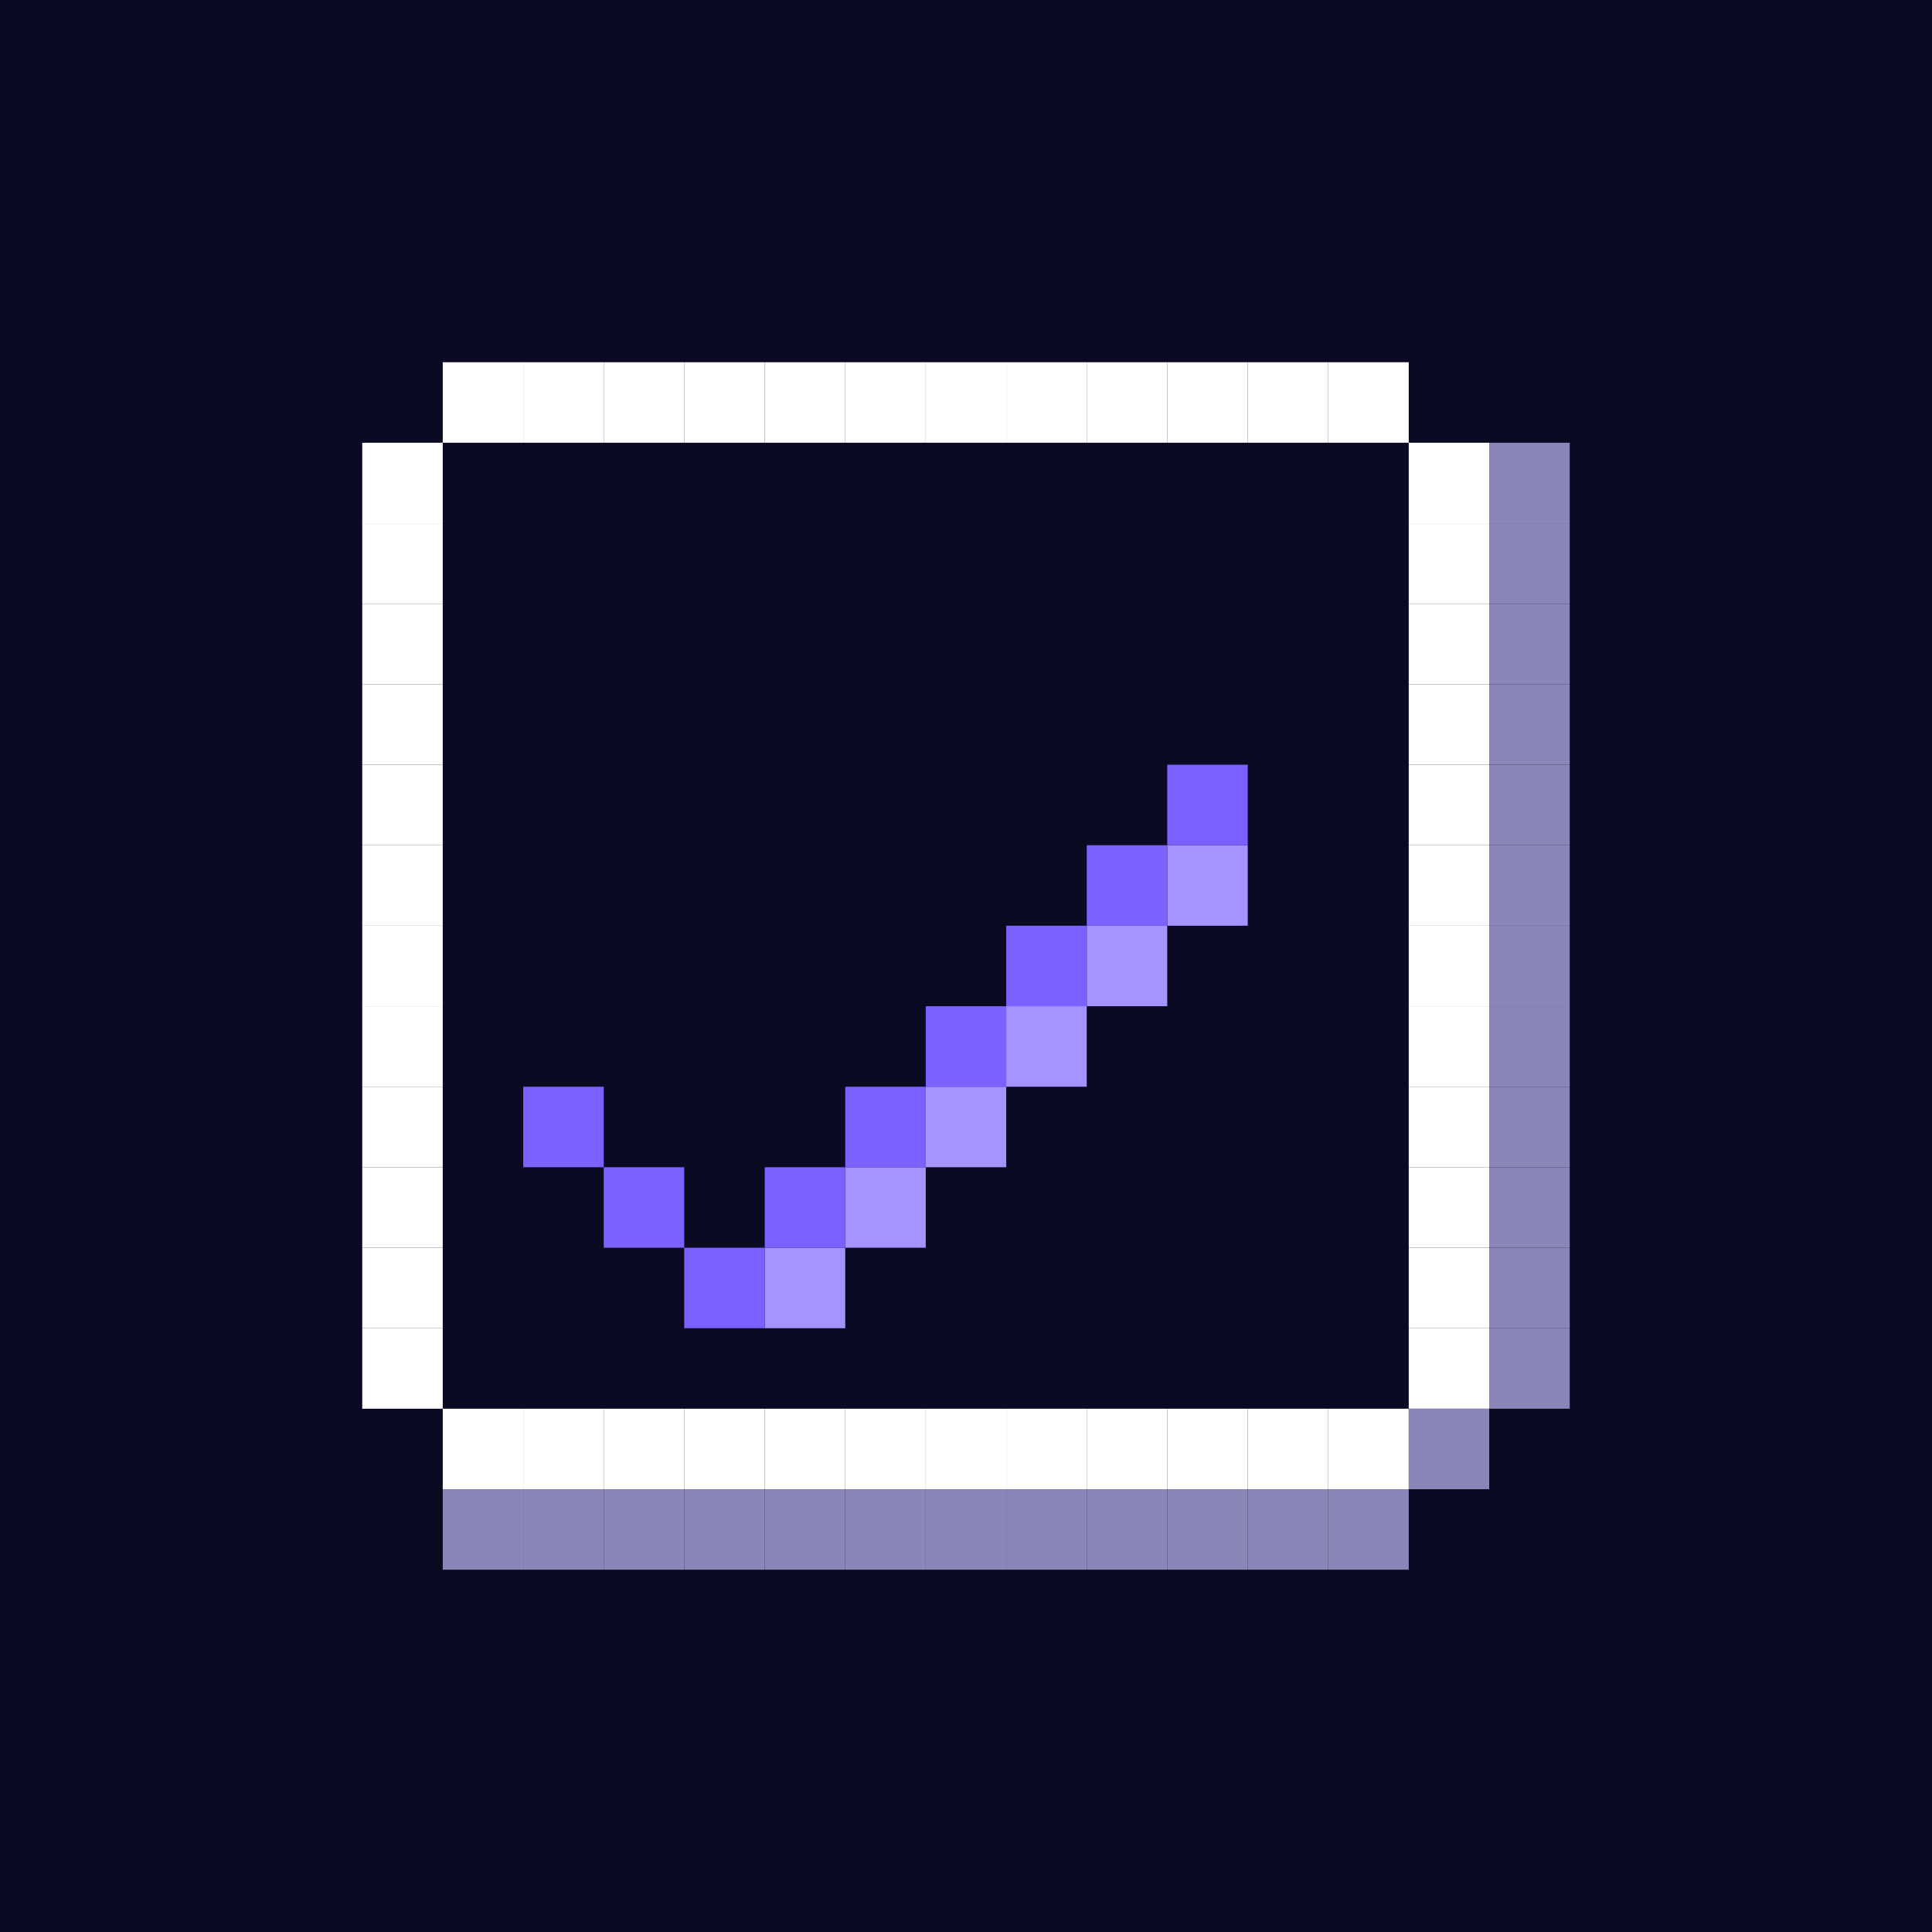
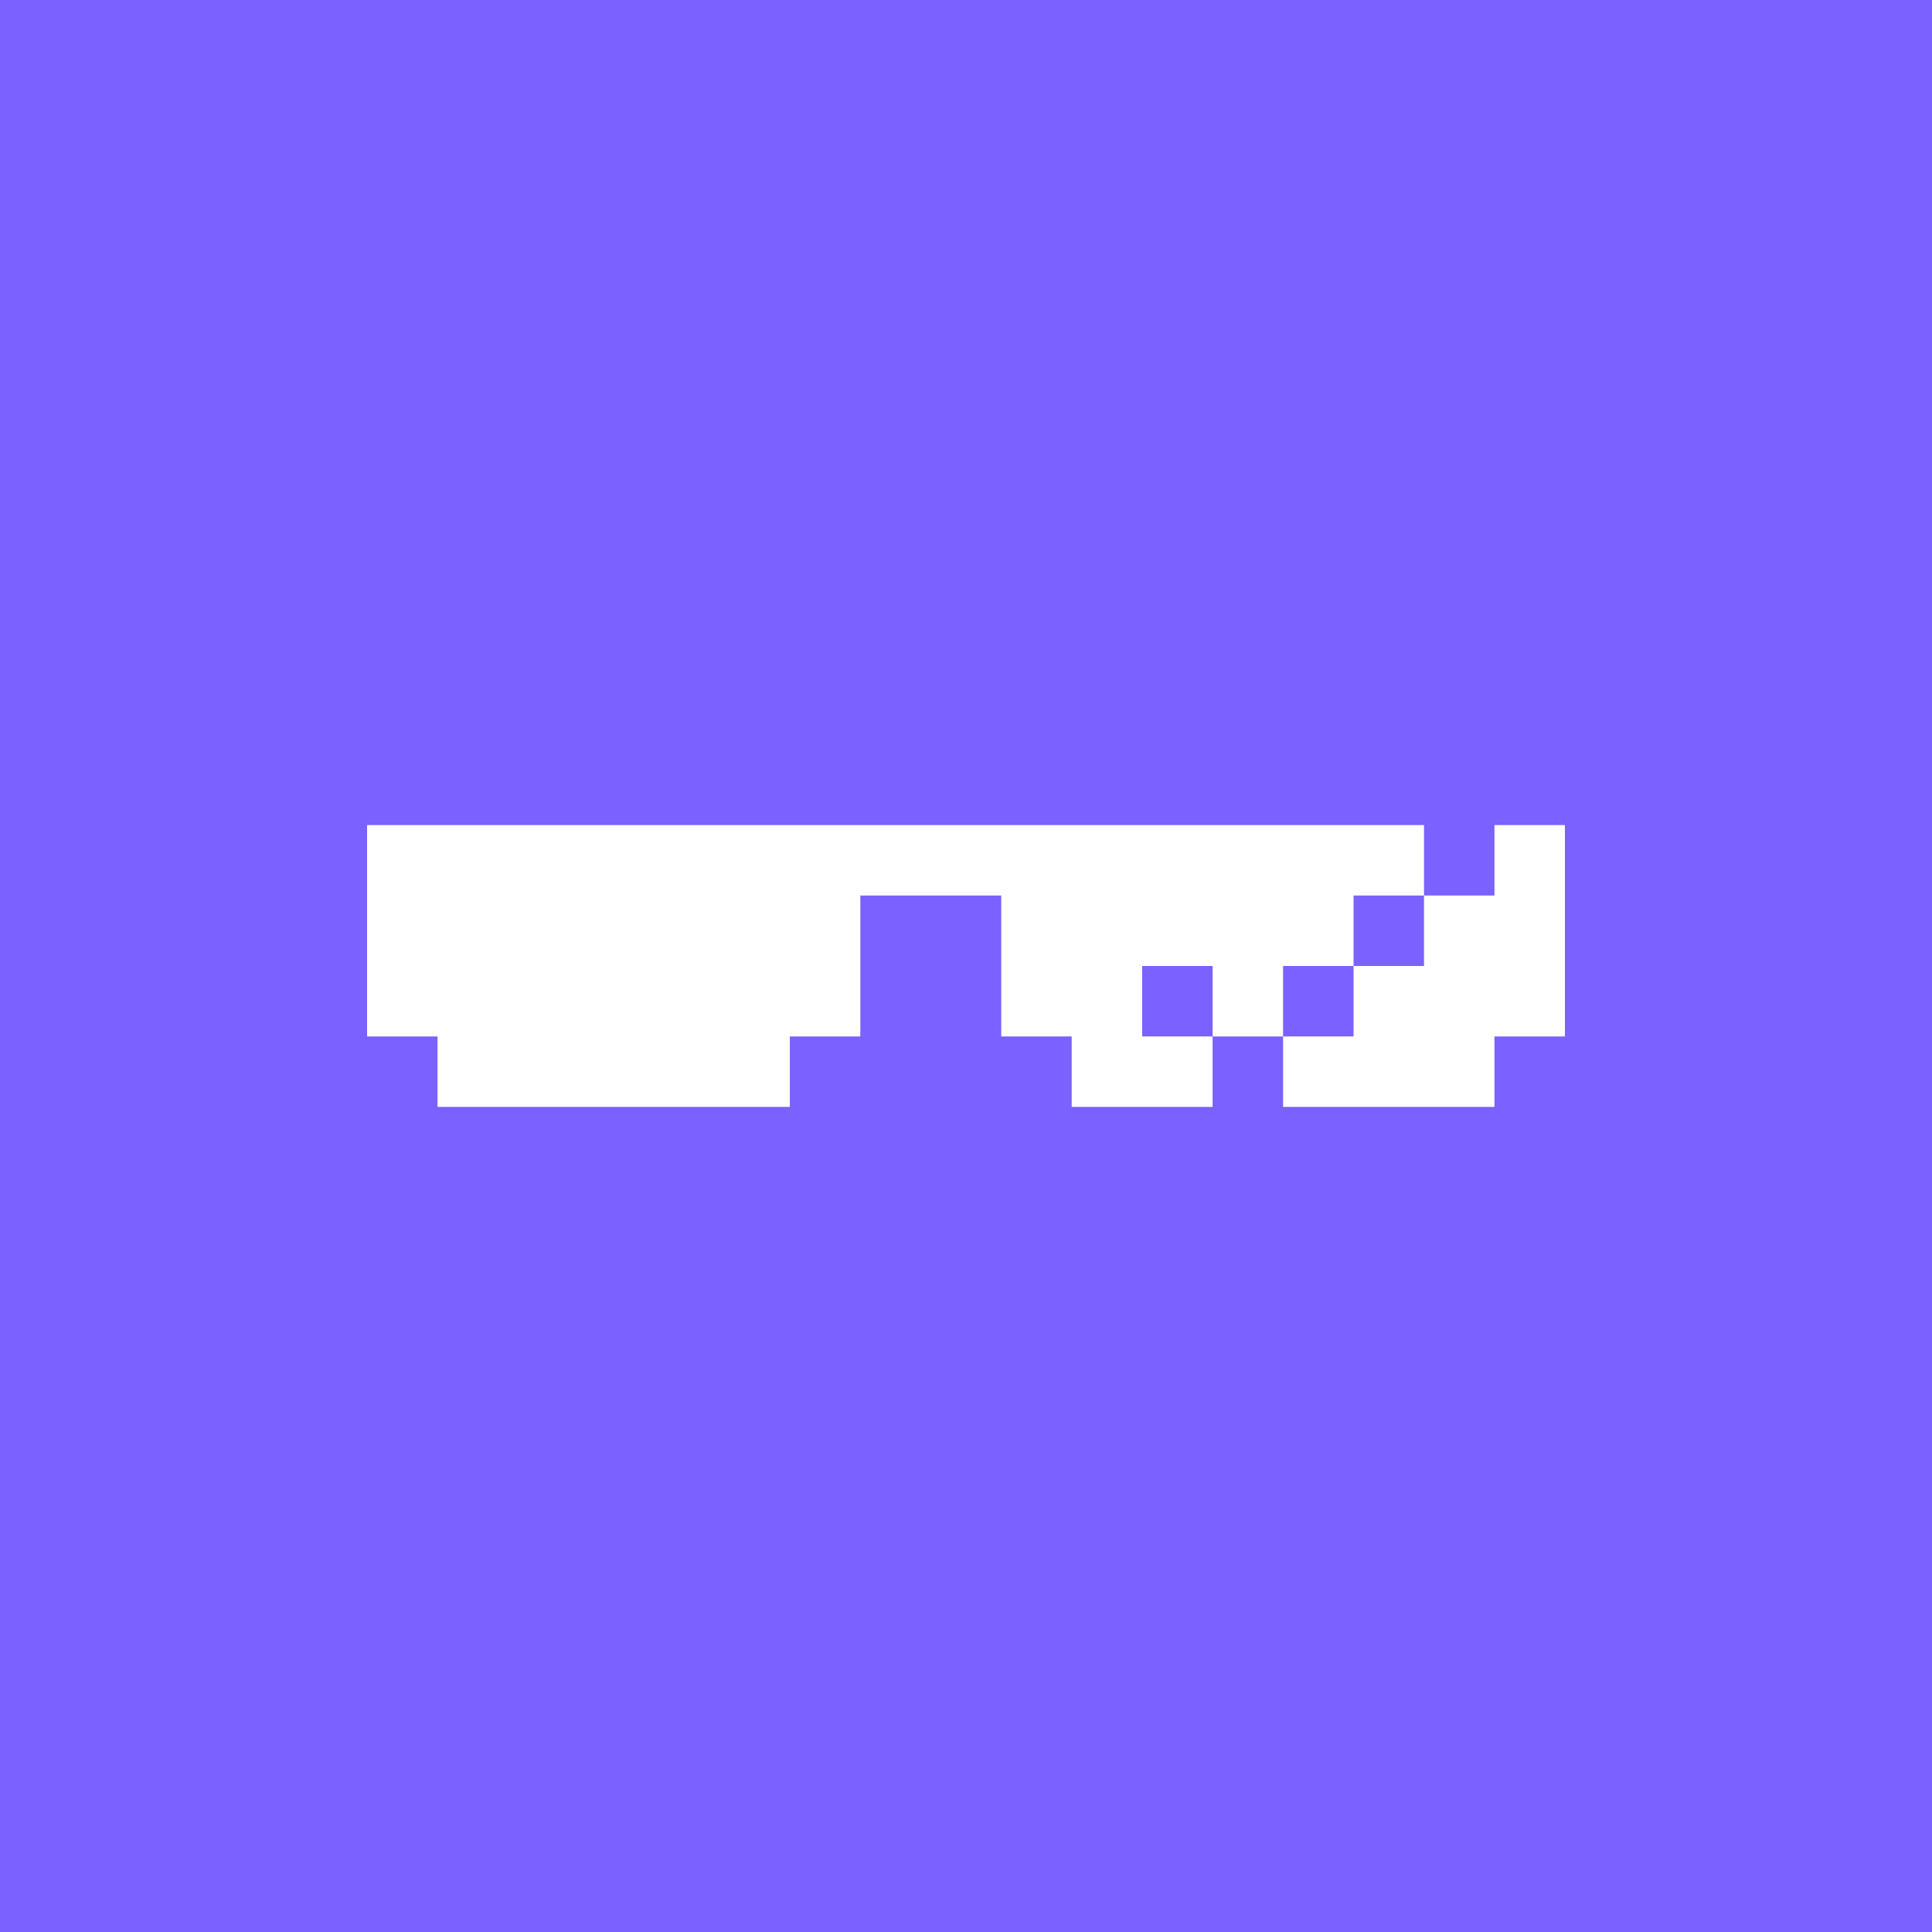
<svg xmlns="http://www.w3.org/2000/svg" width="512" height="512" viewBox="0 0 512 512">
-   <rect width="512" height="512" fill="#0A0A22" />
-   <g transform="translate(51.91,53.33) scale(1.4222)">
-     <rect x="31" y="165" width="15" height="15" fill="#FFFFFF" />
-     <rect x="31" y="180" width="15" height="15" fill="#FFFFFF" />
-     <rect x="31" y="195" width="15" height="15" fill="#FFFFFF" />
-     <rect x="31" y="210" width="15" height="15" fill="#FFFFFF" />
-     <rect x="46" y="225" width="15" height="15" fill="#FFFFFF" />
-     <rect x="61" y="225" width="15" height="15" fill="#FFFFFF" />
-     <rect x="76" y="225" width="15" height="15" fill="#FFFFFF" />
-     <rect x="91" y="225" width="15" height="15" fill="#FFFFFF" />
-     <rect x="106" y="225" width="15" height="15" fill="#FFFFFF" />
-     <rect x="121" y="225" width="15" height="15" fill="#FFFFFF" />
-     <rect x="136" y="225" width="15" height="15" fill="#FFFFFF" />
-     <rect x="151" y="225" width="15" height="15" fill="#FFFFFF" />
-     <rect x="166" y="225" width="15" height="15" fill="#FFFFFF" />
-     <rect x="181" y="225" width="15" height="15" fill="#FFFFFF" />
-     <rect x="196" y="225" width="15" height="15" fill="#FFFFFF" />
-     <rect x="211" y="225" width="15" height="15" fill="#FFFFFF" />
-     <rect x="226" y="210" width="15" height="15" fill="#FFFFFF" />
-     <rect x="226" y="195" width="15" height="15" fill="#FFFFFF" />
-     <rect x="226" y="180" width="15" height="15" fill="#FFFFFF" />
-     <rect x="226" y="165" width="15" height="15" fill="#FFFFFF" />
-     <rect x="226" y="150" width="15" height="15" fill="#FFFFFF" />
-     <rect x="226" y="135" width="15" height="15" fill="#FFFFFF" />
-     <rect x="226" y="120" width="15" height="15" fill="#FFFFFF" />
-     <rect x="226" y="105" width="15" height="15" fill="#FFFFFF" />
-     <rect x="226" y="90" width="15" height="15" fill="#FFFFFF" />
-     <rect x="226" y="75" width="15" height="15" fill="#FFFFFF" />
-     <rect x="226" y="60" width="15" height="15" fill="#FFFFFF" />
-     <rect x="226" y="45" width="15" height="15" fill="#FFFFFF" />
-     <rect x="211" y="30" width="15" height="15" fill="#FFFFFF" />
-     <rect x="196" y="30" width="15" height="15" fill="#FFFFFF" />
-     <rect x="181" y="30" width="15" height="15" fill="#FFFFFF" />
-     <rect x="166" y="30" width="15" height="15" fill="#FFFFFF" />
-     <rect x="151" y="30" width="15" height="15" fill="#FFFFFF" />
-     <rect x="136" y="30" width="15" height="15" fill="#FFFFFF" />
-     <rect x="121" y="30" width="15" height="15" fill="#FFFFFF" />
-     <rect x="106" y="30" width="15" height="15" fill="#FFFFFF" />
-     <rect x="91" y="30" width="15" height="15" fill="#FFFFFF" />
-     <rect x="76" y="30" width="15" height="15" fill="#FFFFFF" />
-     <rect x="61" y="30" width="15" height="15" fill="#FFFFFF" />
-     <rect x="46" y="30" width="15" height="15" fill="#FFFFFF" />
-     <rect x="31" y="45" width="15" height="15" fill="#FFFFFF" />
-     <rect x="31" y="60" width="15" height="15" fill="#FFFFFF" />
-     <rect x="31" y="75" width="15" height="15" fill="#FFFFFF" />
-     <rect x="31" y="90" width="15" height="15" fill="#FFFFFF" />
-     <rect x="31" y="105" width="15" height="15" fill="#FFFFFF" />
-     <rect x="31" y="120" width="15" height="15" fill="#FFFFFF" />
-     <rect x="31" y="135" width="15" height="15" fill="#FFFFFF" />
-     <rect x="31" y="150" width="15" height="15" fill="#FFFFFF" />
-     <rect x="61" y="165" width="15" height="15" fill="#7B61FF" />
-     <rect x="76" y="180" width="15" height="15" fill="#7B61FF" />
-     <rect x="106" y="195" width="15" height="15" fill="#A593FF" />
-     <rect x="121" y="180" width="15" height="15" fill="#A593FF" />
-     <rect x="136" y="165" width="15" height="15" fill="#A593FF" />
-     <rect x="151" y="150" width="15" height="15" fill="#A593FF" />
-     <rect x="166" y="135" width="15" height="15" fill="#A593FF" />
-     <rect x="181" y="120" width="15" height="15" fill="#A593FF" />
-     <rect x="46" y="240" width="15" height="15" fill="#8A86B8" />
-     <rect x="61" y="240" width="15" height="15" fill="#8A86B8" />
-     <rect x="76" y="240" width="15" height="15" fill="#8A86B8" />
-     <rect x="91" y="240" width="15" height="15" fill="#8A86B8" />
-     <rect x="106" y="240" width="15" height="15" fill="#8A86B8" />
-     <rect x="121" y="240" width="15" height="15" fill="#8A86B8" />
-     <rect x="136" y="240" width="15" height="15" fill="#8A86B8" />
-     <rect x="151" y="240" width="15" height="15" fill="#8A86B8" />
-     <rect x="166" y="240" width="15" height="15" fill="#8A86B8" />
-     <rect x="181" y="240" width="15" height="15" fill="#8A86B8" />
-     <rect x="196" y="240" width="15" height="15" fill="#8A86B8" />
-     <rect x="211" y="240" width="15" height="15" fill="#8A86B8" />
-     <rect x="226" y="225" width="15" height="15" fill="#8A86B8" />
-     <rect x="241" y="210" width="15" height="15" fill="#8A86B8" />
-     <rect x="241" y="195" width="15" height="15" fill="#8A86B8" />
-     <rect x="241" y="180" width="15" height="15" fill="#8A86B8" />
-     <rect x="241" y="165" width="15" height="15" fill="#8A86B8" />
-     <rect x="241" y="150" width="15" height="15" fill="#8A86B8" />
-     <rect x="241" y="135" width="15" height="15" fill="#8A86B8" />
-     <rect x="241" y="120" width="15" height="15" fill="#8A86B8" />
-     <rect x="241" y="105" width="15" height="15" fill="#8A86B8" />
-     <rect x="241" y="90" width="15" height="15" fill="#8A86B8" />
-     <rect x="241" y="75" width="15" height="15" fill="#8A86B8" />
-     <rect x="241" y="60" width="15" height="15" fill="#8A86B8" />
-     <rect x="241" y="45" width="15" height="15" fill="#8A86B8" />
-     <rect x="91" y="195" width="15" height="15" fill="#7B61FF" />
-     <rect x="106" y="180" width="15" height="15" fill="#7B61FF" />
-     <rect x="121" y="165" width="15" height="15" fill="#7B61FF" />
-     <rect x="136" y="150" width="15" height="15" fill="#7B61FF" />
-     <rect x="151" y="135" width="15" height="15" fill="#7B61FF" />
-     <rect x="166" y="120" width="15" height="15" fill="#7B61FF" />
-     <rect x="181" y="105" width="15" height="15" fill="#7B61FF" />
+   <rect width="512" height="512" fill="#7B61FF" />
+   <g transform="translate(97.28,218.65) scale(1.8673)">
+     <path d="M150 10H140V20H130V30H120V20H110V30H120V40H100V30H90V10H70V30H60V40H10V30H0V0H150V10ZM170 30H160V40H130V30H140V20H150V10H160V0H170V30Z" fill="white" />
  </g>
</svg>
